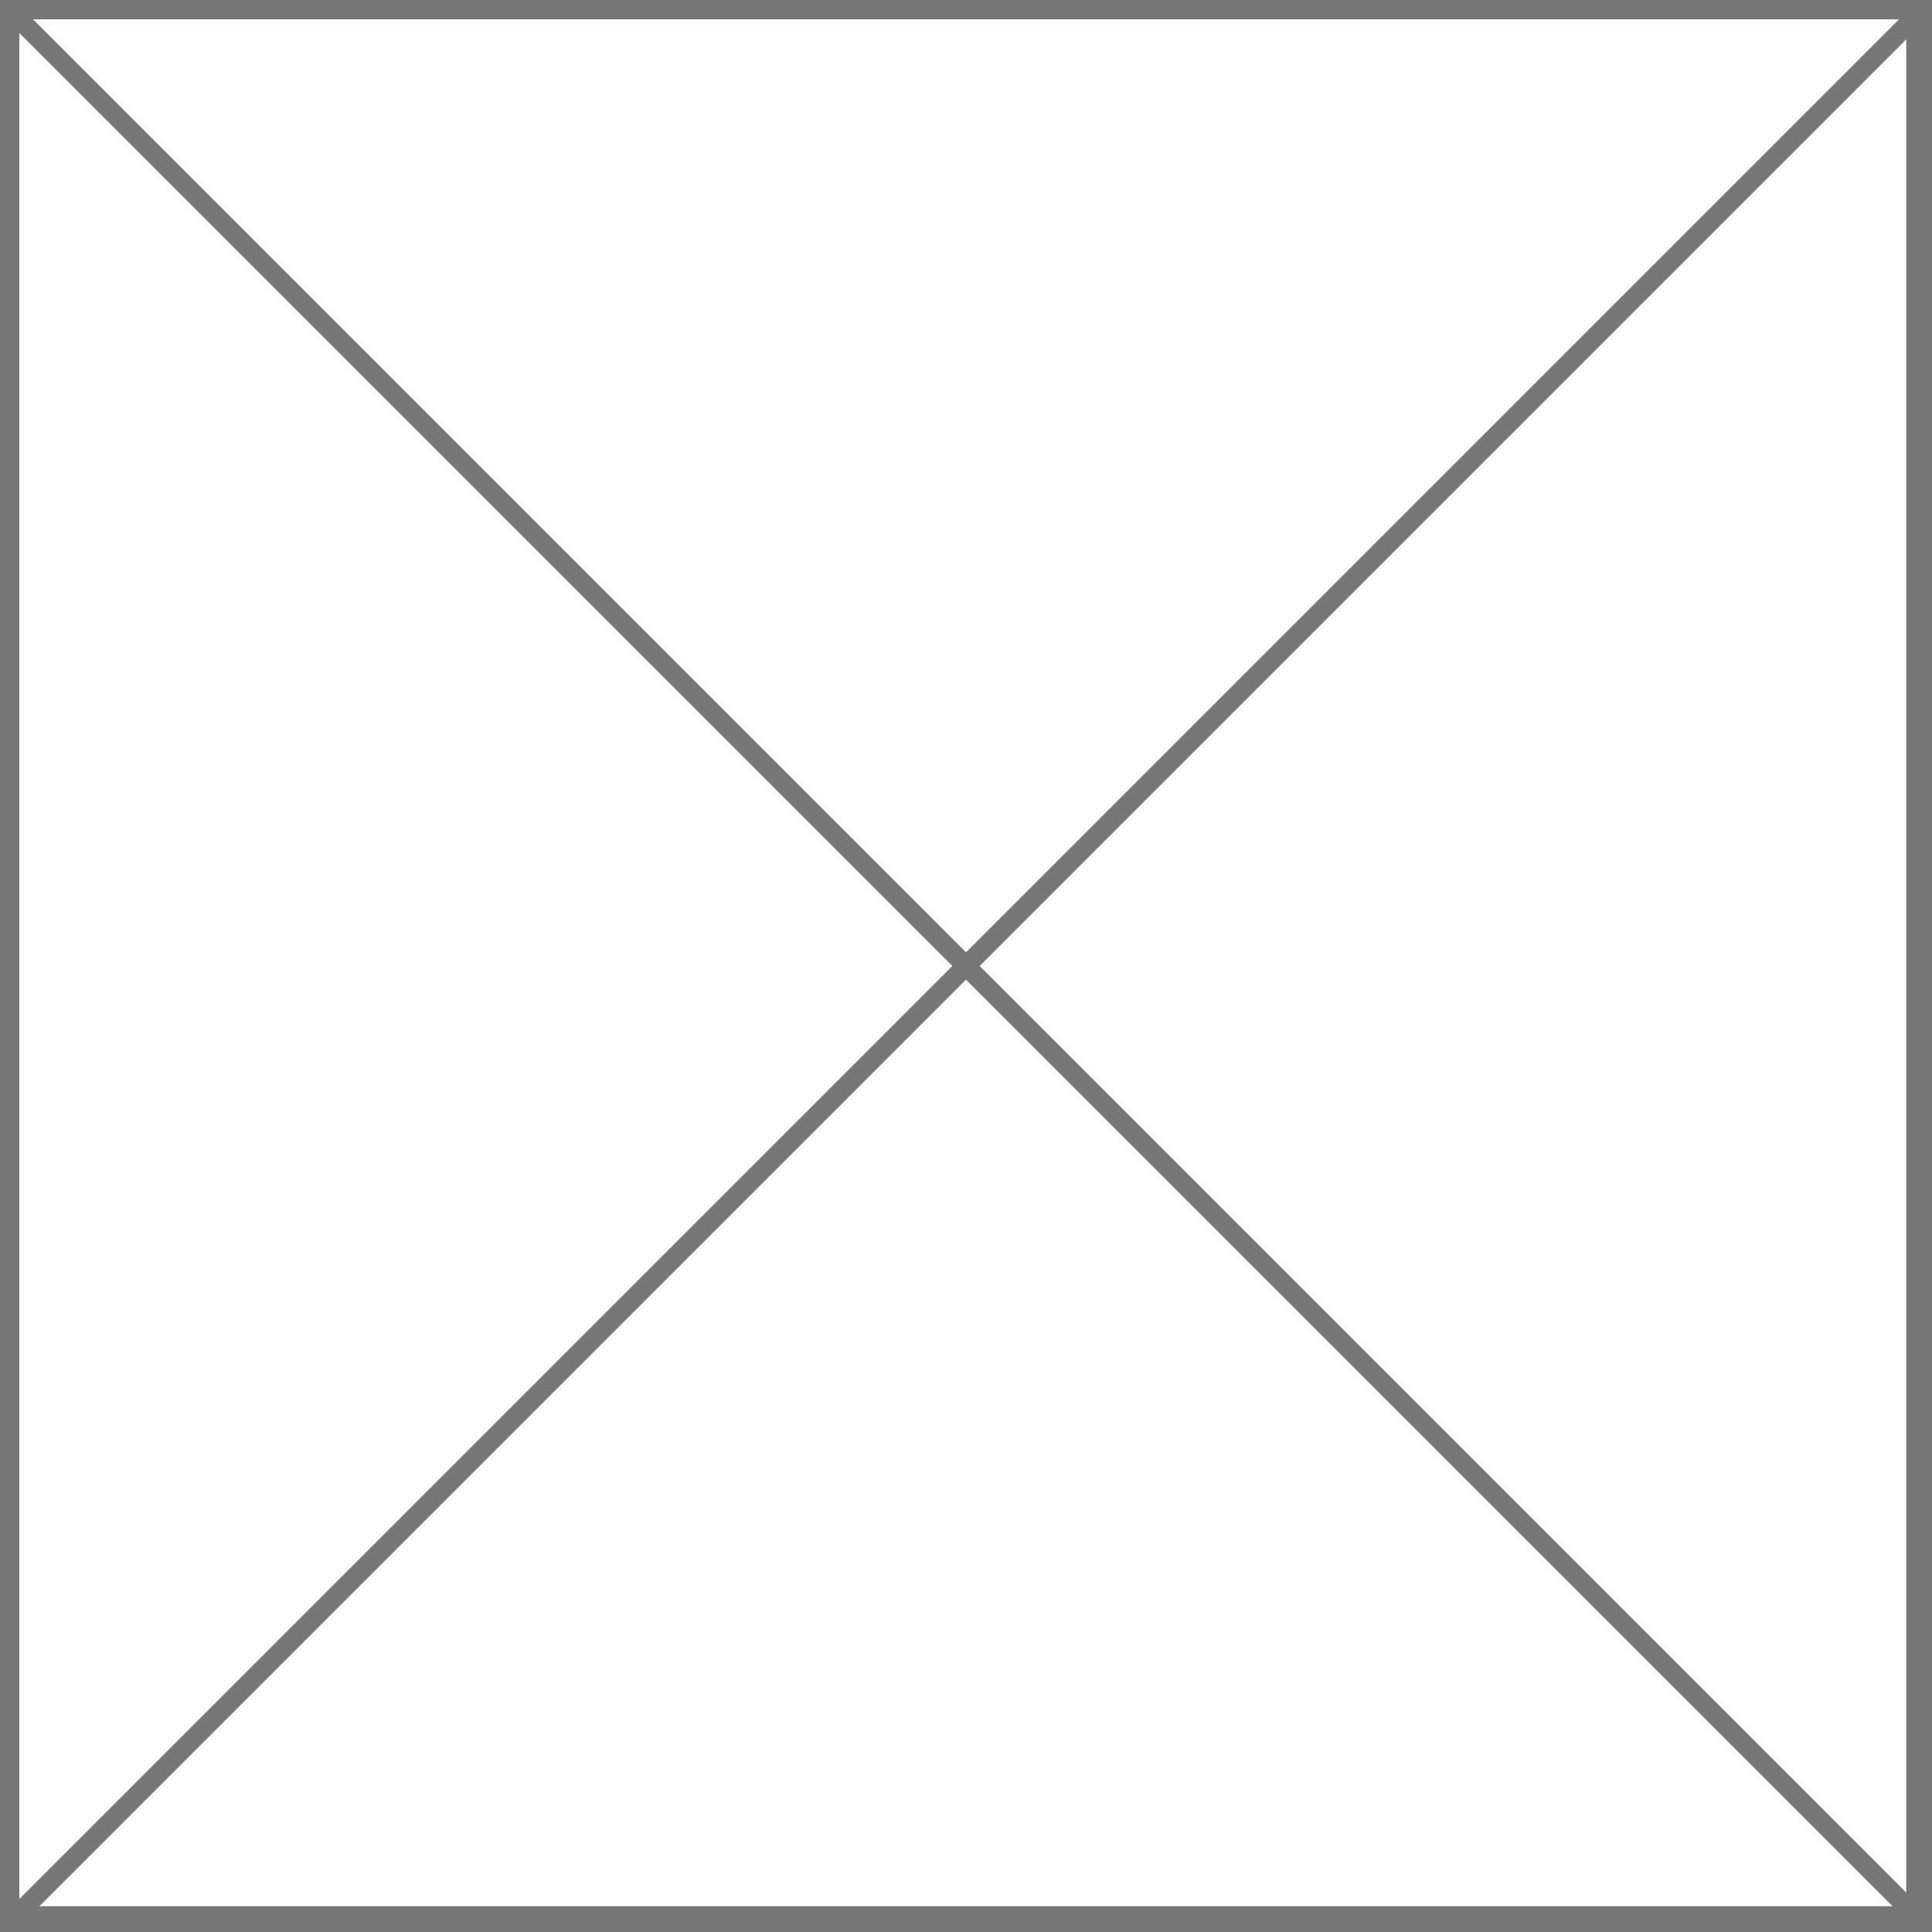
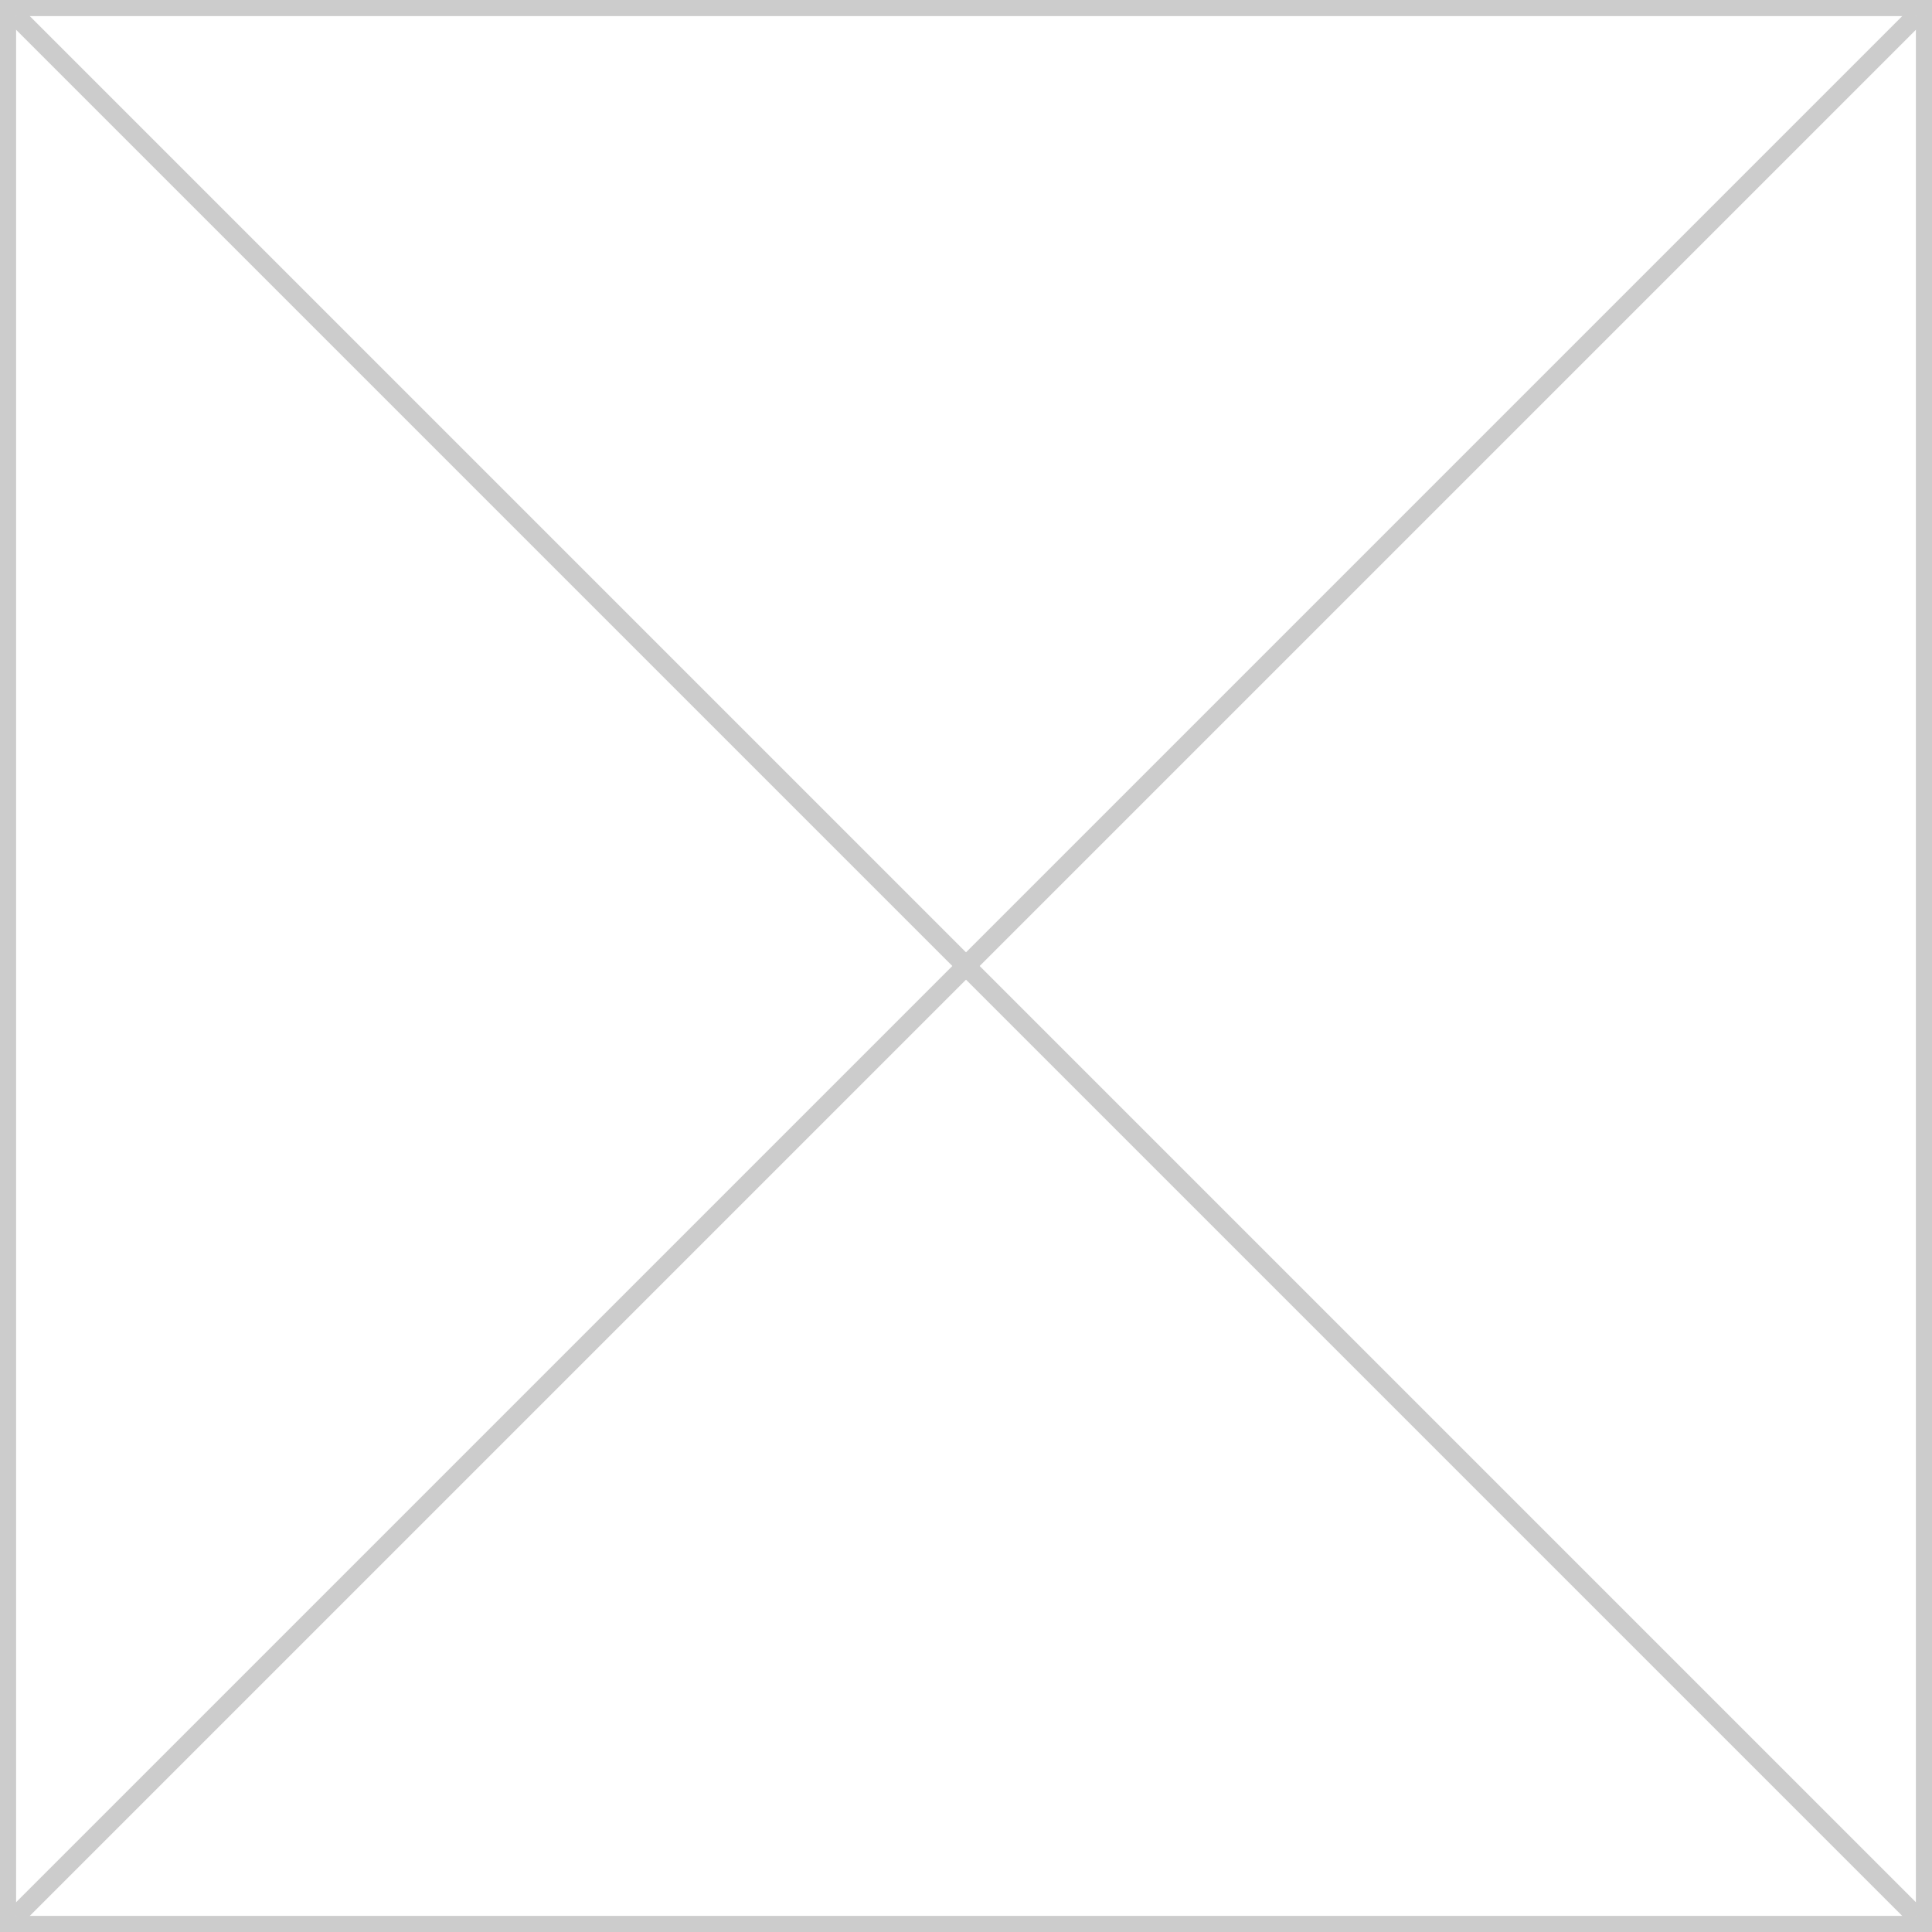
<svg xmlns="http://www.w3.org/2000/svg" version="1.1" viewBox="0 0 300 300" width="300px" height="300px">
  <style>
-     * { stroke: #777; fill: none; }
-     line { stroke-width: 3; }
+     * { stroke: #ccc; fill: none; stroke-width: 3; }
  </style>
  <g>
-     <rect x="1" y="1" width="297" height="297" stroke-width="4" />
-     <line x1="1" y1="1" x2="299" y2="299" />
-     <line x1="1" y1="299" x2="299" y2="1" />
+     <rect x="1" y="1" width="298" height="298" />
+     <line x1="2.5" y1="2.5" x2="297.5" y2="297.5" />
+     <line x1="2.5" y1="297.5" x2="297.5" y2="2.5" />
  </g>
</svg>
